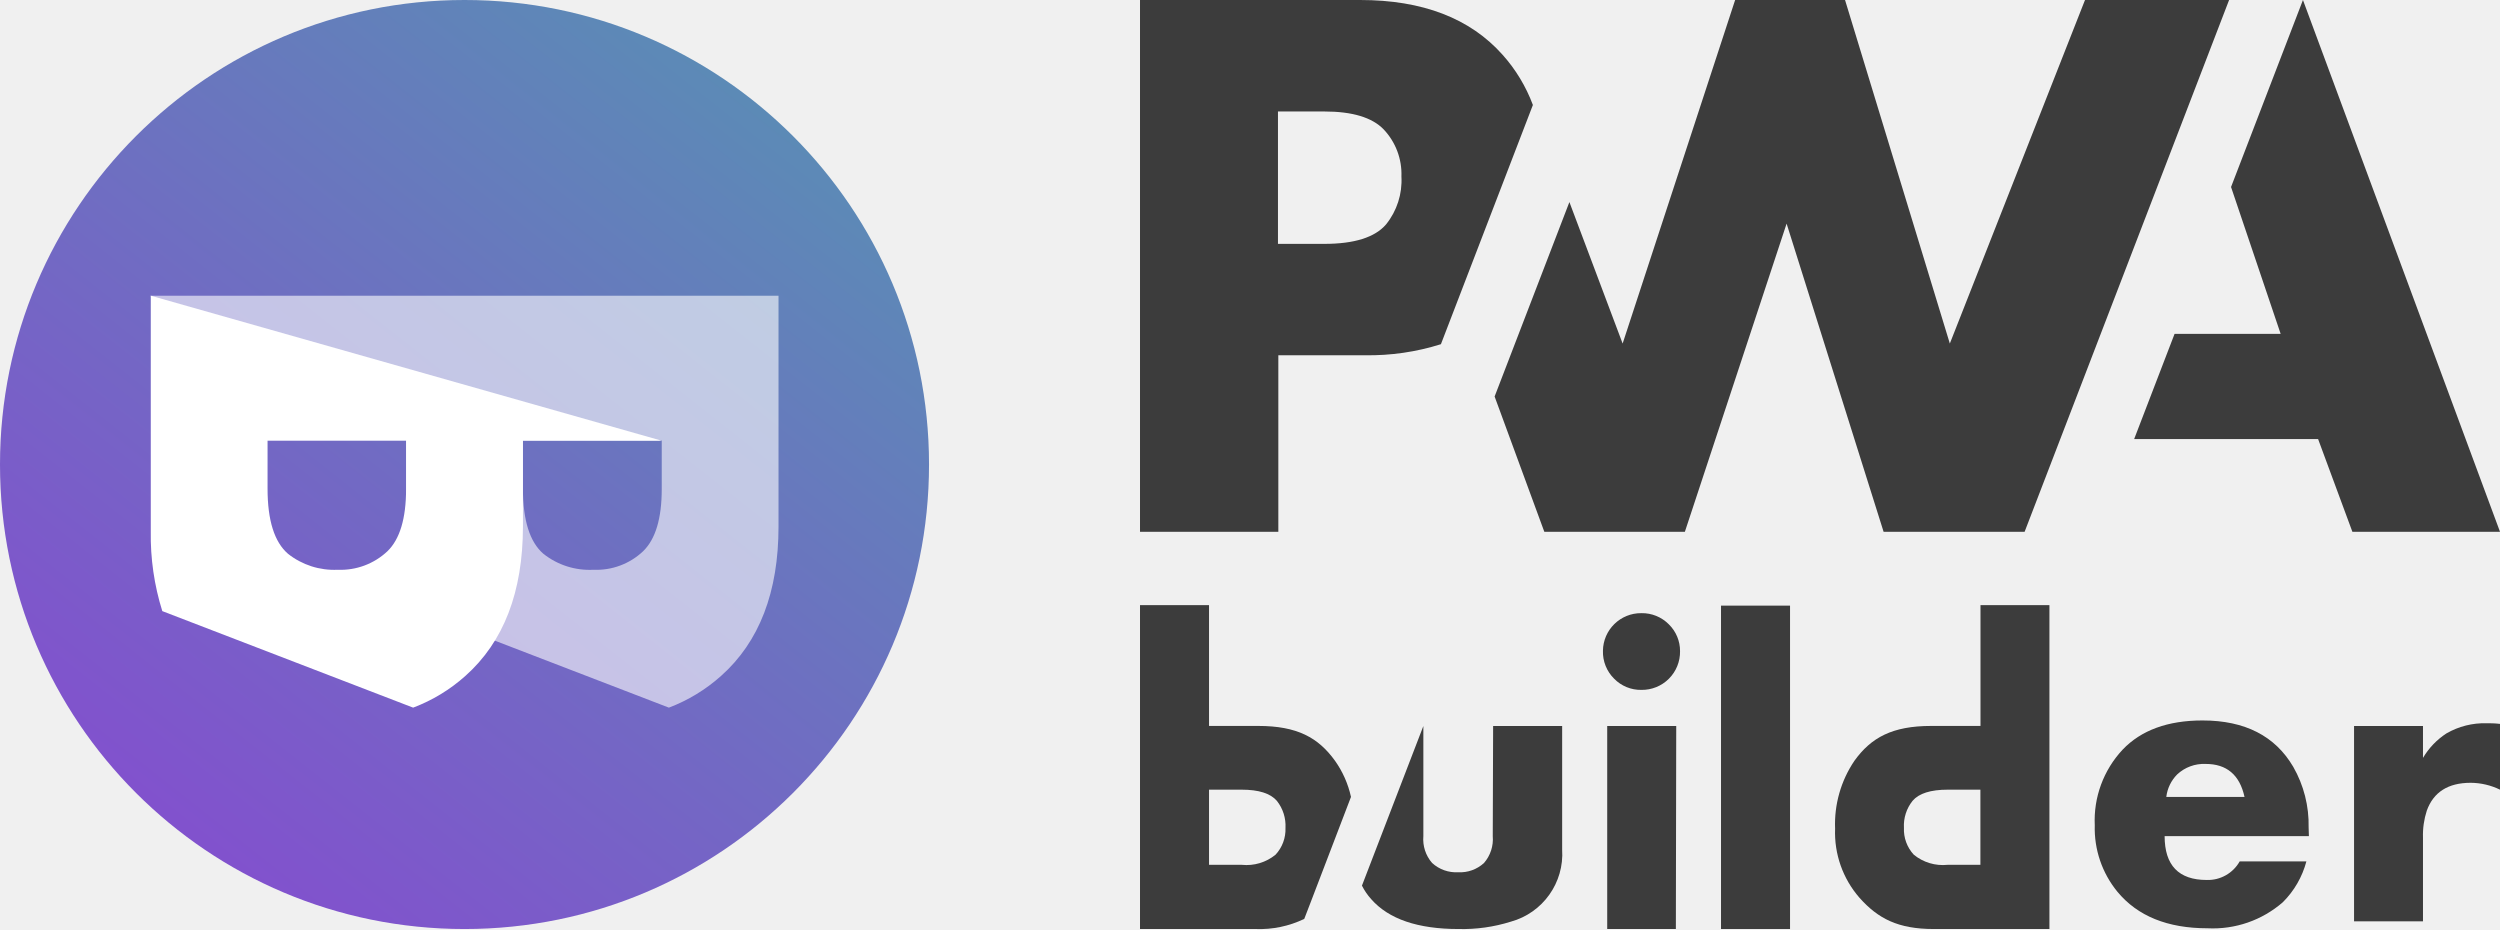
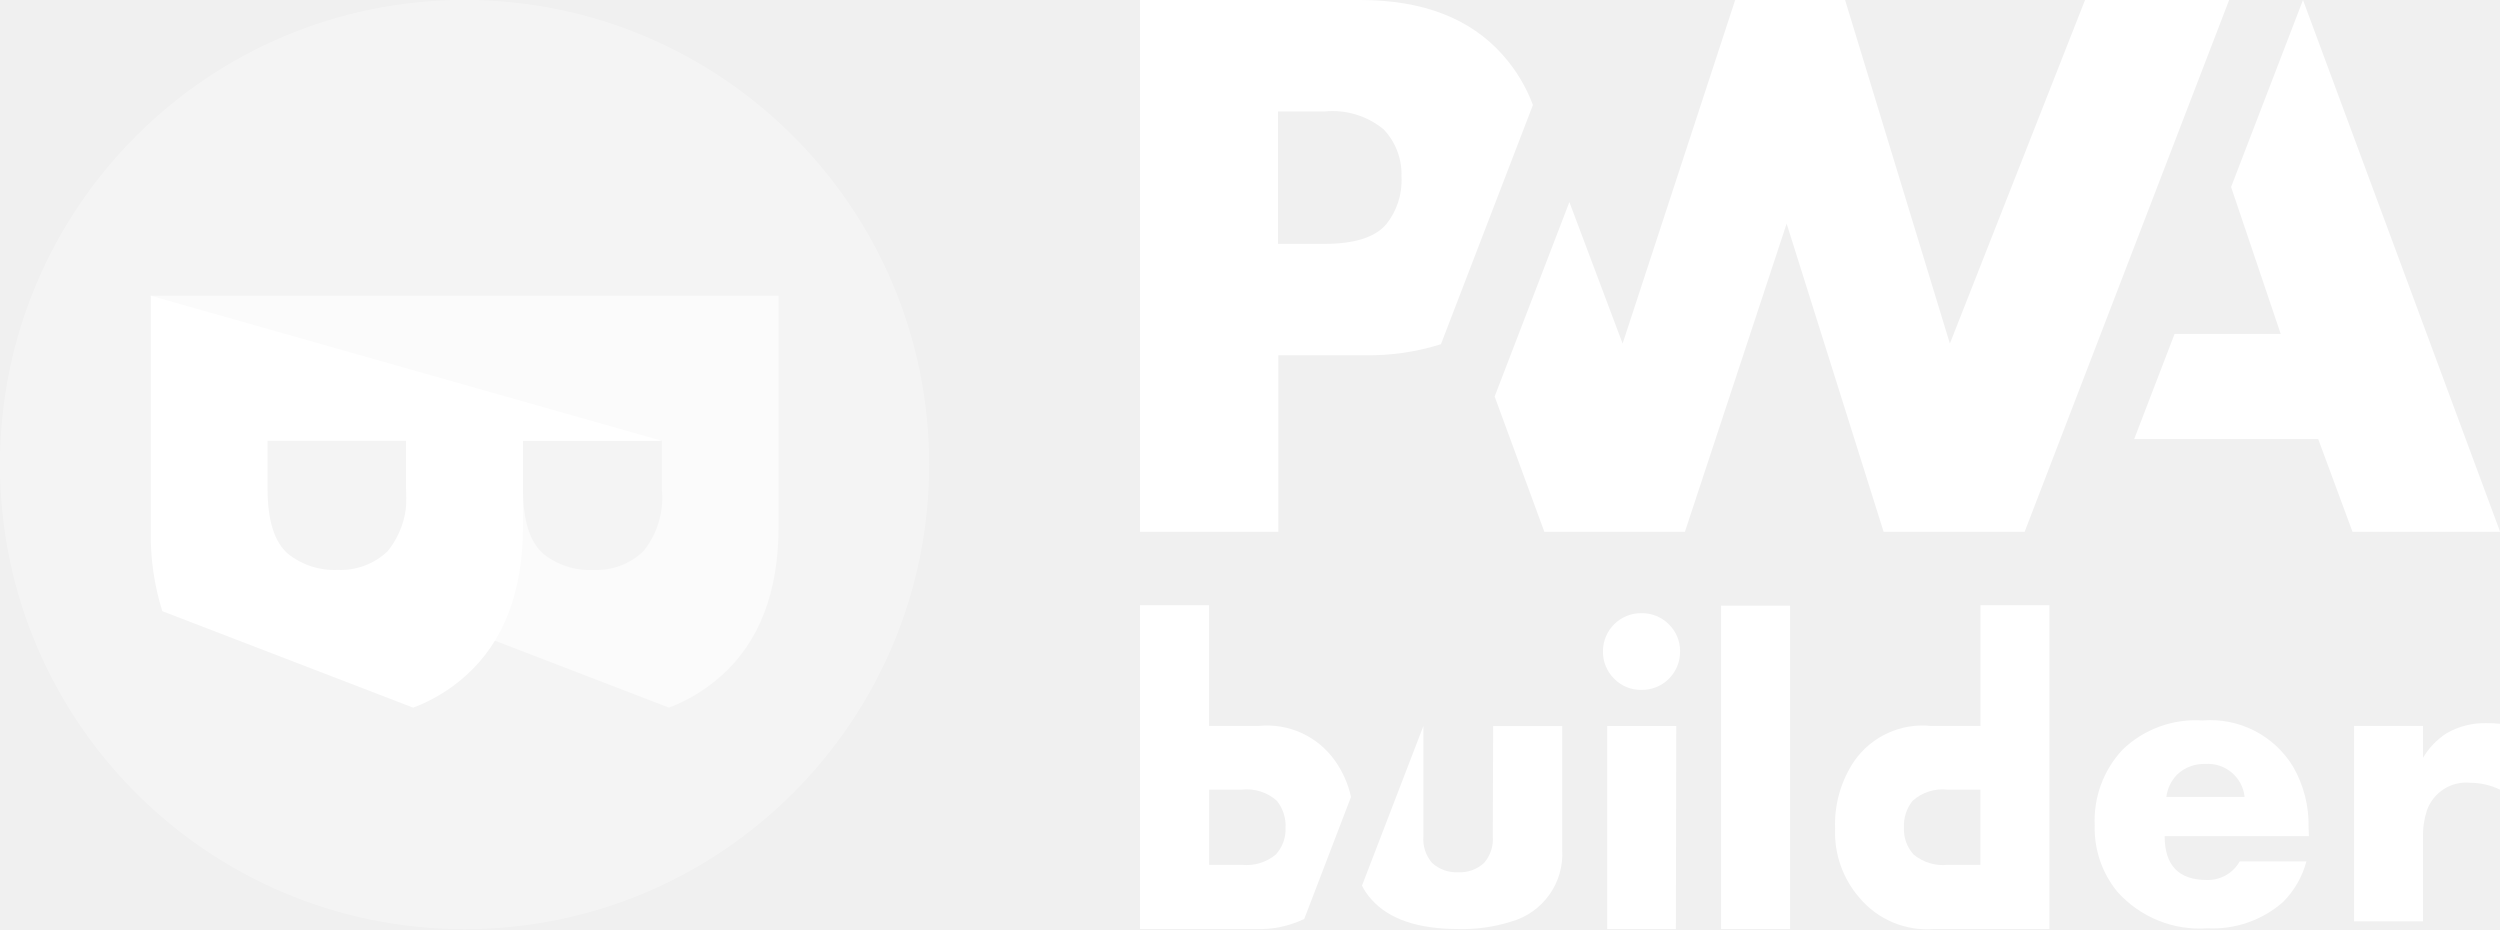
- <svg xmlns="http://www.w3.org/2000/svg" viewBox="0 0 269.1 100">
+ <svg xmlns="http://www.w3.org/2000/svg" width="139.918" height="52" viewBox="0 0 139.918 52">
  <defs>
-     <style>.cls-1{fill:#3c3c3c;}.cls-2{fill:url(#linear-gradient);}.cls-3,.cls-4{fill:#fff;}.cls-3{opacity:0.6;}</style>
-     <linearGradient id="linear-gradient" x1="119.16" y1="-37.78" x2="-10.13" y2="126.31" gradientUnits="userSpaceOnUse">
-       <stop offset="0" stop-color="#45ada8" />
-       <stop offset="1" stop-color="#9337d8" />
-     </linearGradient>
+     <style>.a,.b,.c{fill:#fff;}.b{opacity:0.3;}.c{opacity:0.6;}</style>
  </defs>
-   <g id="Layer_2" data-name="Layer 2">
-     <g id="sprint-3_20px-distorted-w">
-       <g id="FINAL_1.2">
-         <g id="resized-40_" data-name="resized-40%">
-           <g id="_4.1-builder-newB_20px-slash_20pxKern_u-intersect" data-name="4.1-builder-newB_20px-slash_20pxKern_u-intersect">
-             <path id="b" class="cls-1" d="M145.42,85.78a10.66,10.66,0,0,0-1.72-3.89c-1.8-2.5-4.08-3.75-8.26-3.75h-5.3v-13h-7.43V100h12.45a11.07,11.07,0,0,0,5.23-1.09l.69-1.79ZM137.3,92a4.94,4.94,0,0,1-3.63,1.09h-3.53V85h3.51c1.84,0,3.1.4,3.79,1.2a4.32,4.32,0,0,1,.93,2.92A4,4,0,0,1,137.3,92Z" />
-             <path id="u_collision-top-right" class="cls-1" d="M160.68,90a3.9,3.9,0,0,1-.94,2.89,3.8,3.8,0,0,1-2.78,1,3.84,3.84,0,0,1-2.81-1,3.9,3.9,0,0,1-.94-2.89V78.15L146.6,95.33a6.59,6.59,0,0,0,1,1.46Q150.42,100,157,100a17.38,17.38,0,0,0,5.62-.79,7.55,7.55,0,0,0,5.53-7.77V78.15h-7.43Z" />
-             <path id="i" class="cls-1" d="M180.84,70.1a4.1,4.1,0,0,1-4.16,4.16,4,4,0,0,1-2.94-1.21,4.05,4.05,0,0,1-1.2-3A4.1,4.1,0,0,1,176.68,66a4.05,4.05,0,0,1,2.95,1.2A4,4,0,0,1,180.84,70.1Zm-.45,29.9H173V78.15h7.43Z" />
-             <path id="l" class="cls-1" d="M192.68,100h-7.43V65.19h7.43Z" />
-             <path id="newD_thickness" class="cls-1" d="M197.53,89.2a12.18,12.18,0,0,1,2.08-7.31c1.8-2.5,4.08-3.75,8.26-3.75h5.31v-13h7.42V100H208.15c-3.84,0-6-1.12-8-3.37A10.68,10.68,0,0,1,197.53,89.2Zm7.41-.1A4,4,0,0,0,206,92a4.94,4.94,0,0,0,3.63,1.09h3.54V85h-3.51c-1.84,0-3.11.4-3.79,1.2A4.27,4.27,0,0,0,204.94,89.1Z" />
-             <path id="e" class="cls-1" d="M248.53,90H233c0,3.14,1.51,4.72,4.53,4.72a3.93,3.93,0,0,0,3.55-2h7.18a9.71,9.71,0,0,1-2.53,4.39,11.46,11.46,0,0,1-8.11,2.81q-6.45,0-9.7-3.93a10.78,10.78,0,0,1-2.44-7.15,11.17,11.17,0,0,1,3-8.15q3-3.14,8.6-3.14,6.84,0,9.77,5a12.57,12.57,0,0,1,1.65,6.51Zm-6.93-4.22q-.78-3.56-4.2-3.55a4.21,4.21,0,0,0-3.05,1.13,4.14,4.14,0,0,0-1.17,2.42Z" />
-             <path id="r" class="cls-1" d="M269.1,85a7.33,7.33,0,0,0-3.15-.74q-3.65,0-4.73,3a8.53,8.53,0,0,0-.41,2.91v9h-7.42V78.15h7.42v3.43a8,8,0,0,1,2.53-2.64,8.2,8.2,0,0,1,4.32-1.09c.39,0,.87,0,1.44.07Z" />
-           </g>
-           <g id="logo_expanded">
-             <polygon id="A" class="cls-1" points="247.89 0 240.15 20.13 245.49 35.94 234.07 35.94 229.72 47.26 249.52 47.26 253.21 57.24 269.1 57.24 247.89 0 247.89 0" />
-             <polygon id="W" class="cls-1" points="224.43 0 209.88 36.98 198.6 0 186.77 0 174.66 36.98 168.93 21.75 160.88 42.68 166.23 57.24 181.36 57.24 192.31 24.07 202.75 57.24 217.93 57.24 239.94 0 224.43 0" />
-             <path id="P" class="cls-1" d="M161.75,5.91Q156.5,0,146.4,0H122.71V57.24H137.6v-19h9.3a25.81,25.81,0,0,0,8.2-1.19L165,11.3A17,17,0,0,0,161.75,5.91ZM149.2,24.15c-1.2,1.4-3.42,2.1-6.64,2.1h-5V12h5c3,0,5.13.64,6.37,1.92A7,7,0,0,1,150.85,19,7.53,7.53,0,0,1,149.2,24.15Z" />
-           </g>
-         </g>
-         <circle class="cls-2" cx="50" cy="50" r="50" />
-         <g id="pb-diagonal">
-           <path id="P-2" data-name="P" class="cls-3" d="M77.61,72.76q6.19-5.51,6.19-16.09V31.83H16.2l7.6,15.61H43.71V57.2A26.93,26.93,0,0,0,45,65.78L72,76.17A18,18,0,0,0,77.61,72.76ZM58.49,59.61q-2.2-1.9-2.2-7v-5.2H71.23v5.24q0,4.73-2,6.68a7.31,7.31,0,0,1-5.35,2A8,8,0,0,1,58.49,59.61Z" />
-           <path id="B-2" data-name="B" class="cls-4" d="M50.09,72.76q6.19-5.51,6.2-16.09V47.44H71.23l-55-15.61V47.44h0V57.2a27.22,27.22,0,0,0,1.24,8.58l27,10.39A17.9,17.9,0,0,0,50.09,72.76ZM31,59.61q-2.2-1.9-2.2-7v-5.2H43.71v5.24q0,4.73-2,6.68a7.35,7.35,0,0,1-5.36,2A8,8,0,0,1,31,59.61Z" />
-         </g>
-       </g>
-     </g>
+   <g transform="translate(63.804)">
+     <path class="a" d="M134.518,75.872a5.546,5.546,0,0,0-.894-2.023,4.659,4.659,0,0,0-4.295-1.95h-2.756V65.14H122.71V83.266h6.473A5.757,5.757,0,0,0,131.9,82.7l.359-.931ZM130.3,79.106a2.569,2.569,0,0,1-1.888.567h-1.835V75.466H128.4a2.518,2.518,0,0,1,1.971.624,2.246,2.246,0,0,1,.484,1.518A2.081,2.081,0,0,1,130.3,79.106Z" transform="translate(-122.71 -31.27)" />
+     <path class="a" d="M153.921,84.312a2.028,2.028,0,0,1-.489,1.5,1.976,1.976,0,0,1-1.445.52,2,2,0,0,1-1.461-.52,2.028,2.028,0,0,1-.489-1.5V78.15L146.6,87.083a3.428,3.428,0,0,0,.52.759q1.466,1.669,4.888,1.669a9.037,9.037,0,0,0,2.922-.411,3.926,3.926,0,0,0,2.875-4.04V78.15h-3.863Z" transform="translate(-134.178 -37.515)" />
+     <path class="a" d="M176.855,68.132a2.132,2.132,0,0,1-2.163,2.163,2.08,2.08,0,0,1-1.529-.629,2.107,2.107,0,0,1-.624-1.56A2.132,2.132,0,0,1,174.692,66a2.106,2.106,0,0,1,1.534.624A2.08,2.08,0,0,1,176.855,68.132Zm-.234,15.547h-3.843V72.317h3.863Z" transform="translate(-146.63 -31.683)" />
+     <path class="a" d="M189.113,83.29H185.25V65.19h3.863Z" transform="translate(-152.732 -31.294)" />
+     <path class="a" d="M197.525,77.65a6.332,6.332,0,0,1,1.081-3.8A4.659,4.659,0,0,1,202.9,71.9h2.761V65.14h3.858V83.266h-6.473a4.935,4.935,0,0,1-4.16-1.752A5.552,5.552,0,0,1,197.525,77.65Zm3.853-.052a2.08,2.08,0,0,0,.551,1.508,2.568,2.568,0,0,0,1.887.567h1.841V75.466h-1.825a2.51,2.51,0,0,0-1.971.624A2.22,2.22,0,0,0,201.378,77.6Z" transform="translate(-158.623 -31.27)" />
+     <path class="a" d="M237.459,84.023h-8.075c0,1.633.785,2.454,2.355,2.454a2.043,2.043,0,0,0,1.846-1.04h3.733A5.051,5.051,0,0,1,236,87.72a5.959,5.959,0,0,1-4.217,1.461,6.167,6.167,0,0,1-5.044-2.043,5.605,5.605,0,0,1-1.269-3.718,5.807,5.807,0,0,1,1.56-4.238,5.894,5.894,0,0,1,4.472-1.633,5.417,5.417,0,0,1,5.08,2.6,6.538,6.538,0,0,1,.858,3.385Zm-3.6-2.194a2.061,2.061,0,0,0-2.184-1.846,2.189,2.189,0,0,0-1.586.588,2.153,2.153,0,0,0-.608,1.258Z" transform="translate(-172.039 -37.227)" />
+     <path class="a" d="M261.559,81.566a3.81,3.81,0,0,0-1.638-.385,2.336,2.336,0,0,0-2.459,1.56,4.43,4.43,0,0,0-.213,1.513v4.68H253.39V78h3.858v1.783a4.159,4.159,0,0,1,1.315-1.373,4.264,4.264,0,0,1,2.246-.567,5.835,5.835,0,0,1,.749.036Z" transform="translate(-185.443 -37.37)" />
+     <path class="a" d="M239.168,0l-4.024,10.467,2.776,8.221h-5.938l-2.262,5.886h10.3l1.919,5.189H250.2L239.168,0Z" transform="translate(-174.08)" />
+     <path class="a" d="M193.923,0l-7.565,19.228L180.493,0h-6.151l-6.3,19.228-2.979-7.919L160.88,22.192l2.782,7.571h7.867l5.693-17.247,5.428,17.247h7.893L201.988,0Z" transform="translate(-141.033)" />
+     <path class="a" d="M143.009,3.073Q140.279,0,135.028,0H122.71V29.762h7.742V19.883h4.836a13.42,13.42,0,0,0,4.264-.619L144.7,5.876a8.84,8.84,0,0,0-1.69-2.8Zm-6.525,9.484c-.624.728-1.778,1.092-3.453,1.092h-2.6V6.239h2.6a4.5,4.5,0,0,1,3.312,1,3.64,3.64,0,0,1,1,2.641,3.915,3.915,0,0,1-.858,2.678Z" transform="translate(-122.71 0)" />
  </g>
+   <ellipse class="b" cx="26" cy="26" rx="26" ry="26" />
+   <path class="c" d="M48.133,53.114q3.219-2.865,3.219-8.367V31.83H16.2l3.952,8.117H30.505v5.075a14,14,0,0,0,.671,4.462l14.04,5.4a9.36,9.36,0,0,0,2.917-1.773Zm-9.942-6.838q-1.144-.988-1.144-3.64v-2.7h7.769v2.725a4.739,4.739,0,0,1-1.04,3.474,3.8,3.8,0,0,1-2.782,1.04A4.16,4.16,0,0,1,38.191,46.276Z" transform="translate(-7.776 -15.278)" />
+   <path class="a" d="M33.835,53.114q3.219-2.865,3.224-8.367v-4.8h7.769l-28.6-8.117v8.117h0v5.075a14.154,14.154,0,0,0,.645,4.462l14.04,5.4A9.308,9.308,0,0,0,33.835,53.114Zm-9.927-6.838q-1.144-.988-1.144-3.64v-2.7h7.753v2.725a4.739,4.739,0,0,1-1.04,3.474,3.822,3.822,0,0,1-2.787,1.04A4.16,4.16,0,0,1,23.909,46.276Z" transform="translate(-7.789 -15.278)" />
</svg>
